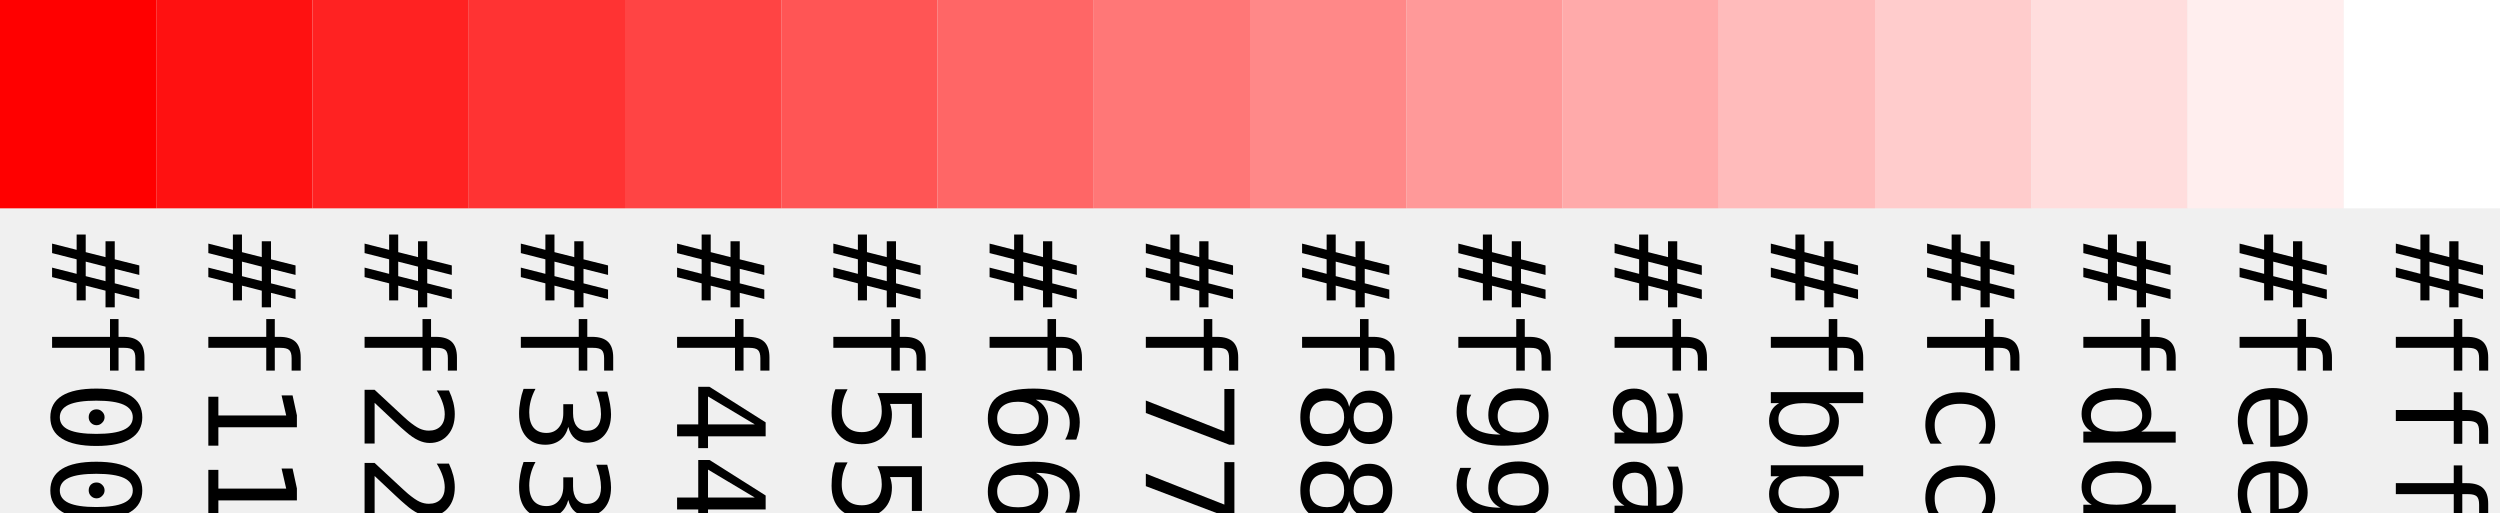
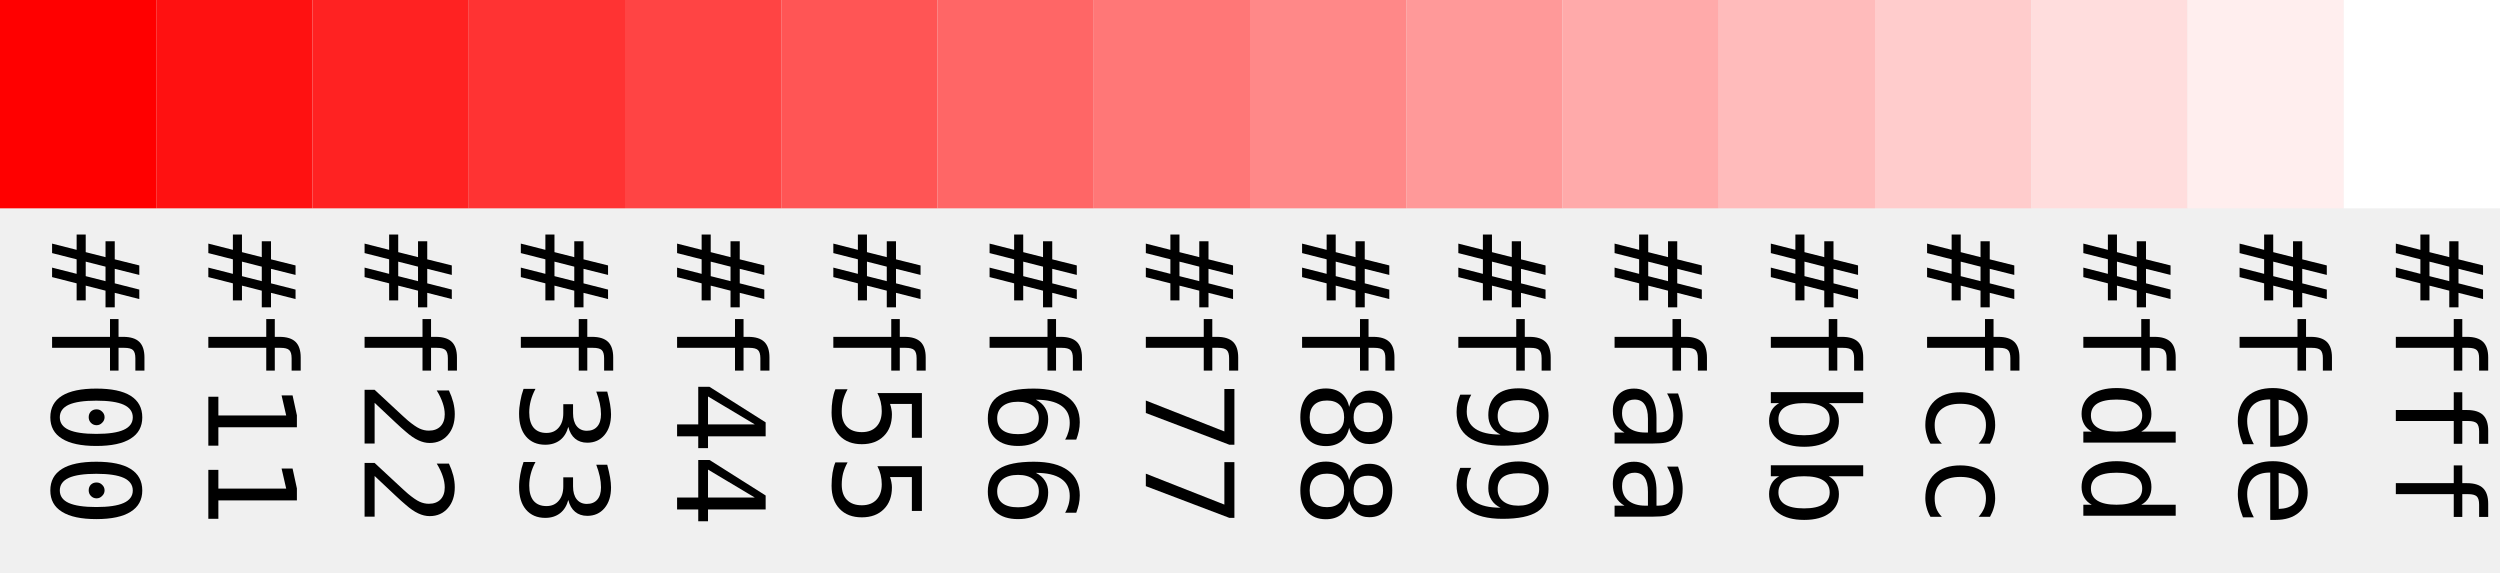
- <svg xmlns="http://www.w3.org/2000/svg" height="59" width="288" id="scale">
+ <svg xmlns="http://www.w3.org/2000/svg" height="66" width="288" id="scale3">
  <defs />
  <rect fill="#ff0000" style="" height="24" width="18" y="0" x="0" />
  <text transform="matrix(0,1,-1,0,0,0)" style="font-family: &quot;Source Code Pro&quot;,monospace; font-size: 14px;" y="-6" x="27">#f00</text>
  <rect fill="#ff1111" style="" height="24" width="18" y="0" x="18" />
  <text transform="matrix(0,1,-1,0,0,0)" style="font-family: &quot;Source Code Pro&quot;,monospace; font-size: 14px;" y="-24" x="27">#f11</text>
  <rect fill="#ff2222" style="" height="24" width="18" y="0" x="36" />
  <text transform="matrix(0,1,-1,0,0,0)" style="font-family: &quot;Source Code Pro&quot;,monospace; font-size: 14px;" y="-42" x="27">#f22</text>
  <rect fill="#ff3333" style="" height="24" width="18" y="0" x="54" />
  <text transform="matrix(0,1,-1,0,0,0)" style="font-family: &quot;Source Code Pro&quot;,monospace; font-size: 14px;" y="-60" x="27">#f33</text>
  <rect fill="#ff4444" style="" height="24" width="18" y="0" x="72" />
  <text transform="matrix(0,1,-1,0,0,0)" style="font-family: &quot;Source Code Pro&quot;,monospace; font-size: 14px;" y="-78" x="27">#f44</text>
  <rect fill="#ff5555" style="" height="24" width="18" y="0" x="90" />
  <text transform="matrix(0,1,-1,0,0,0)" style="font-family: &quot;Source Code Pro&quot;,monospace; font-size: 14px;" y="-96" x="27">#f55</text>
  <rect fill="#ff6666" style="" height="24" width="18" y="0" x="108" />
  <text transform="matrix(0,1,-1,0,0,0)" style="font-family: &quot;Source Code Pro&quot;,monospace; font-size: 14px;" y="-114" x="27">#f66</text>
  <rect fill="#ff7777" style="" height="24" width="18" y="0" x="126" />
  <text transform="matrix(0,1,-1,0,0,0)" style="font-family: &quot;Source Code Pro&quot;,monospace; font-size: 14px;" y="-132" x="27">#f77</text>
  <rect fill="#ff8888" style="" height="24" width="18" y="0" x="144" />
  <text transform="matrix(0,1,-1,0,0,0)" style="font-family: &quot;Source Code Pro&quot;,monospace; font-size: 14px;" y="-150" x="27">#f88</text>
  <rect fill="#ff9999" style="" height="24" width="18" y="0" x="162" />
  <text transform="matrix(0,1,-1,0,0,0)" style="font-family: &quot;Source Code Pro&quot;,monospace; font-size: 14px;" y="-168" x="27">#f99</text>
  <rect fill="#ffaaaa" style="" height="24" width="18" y="0" x="180" />
  <text transform="matrix(0,1,-1,0,0,0)" style="font-family: &quot;Source Code Pro&quot;,monospace; font-size: 14px;" y="-186" x="27">#faa</text>
  <rect fill="#ffbbbb" style="" height="24" width="18" y="0" x="198" />
  <text transform="matrix(0,1,-1,0,0,0)" style="font-family: &quot;Source Code Pro&quot;,monospace; font-size: 14px;" y="-204" x="27">#fbb</text>
  <rect fill="#ffcccc" style="" height="24" width="18" y="0" x="216" />
  <text transform="matrix(0,1,-1,0,0,0)" style="font-family: &quot;Source Code Pro&quot;,monospace; font-size: 14px;" y="-222" x="27">#fcc</text>
  <rect fill="#ffdddd" style="" height="24" width="18" y="0" x="234" />
  <text transform="matrix(0,1,-1,0,0,0)" style="font-family: &quot;Source Code Pro&quot;,monospace; font-size: 14px;" y="-240" x="27">#fdd</text>
  <rect fill="#ffeeee" style="" height="24" width="18" y="0" x="252" />
  <text transform="matrix(0,1,-1,0,0,0)" style="font-family: &quot;Source Code Pro&quot;,monospace; font-size: 14px;" y="-258" x="27">#fee</text>
  <rect fill="#ffffff" style="" height="24" width="18" y="0" x="270" />
  <text transform="matrix(0,1,-1,0,0,0)" style="font-family: &quot;Source Code Pro&quot;,monospace; font-size: 14px;" y="-276" x="27">#fff</text>
</svg>
